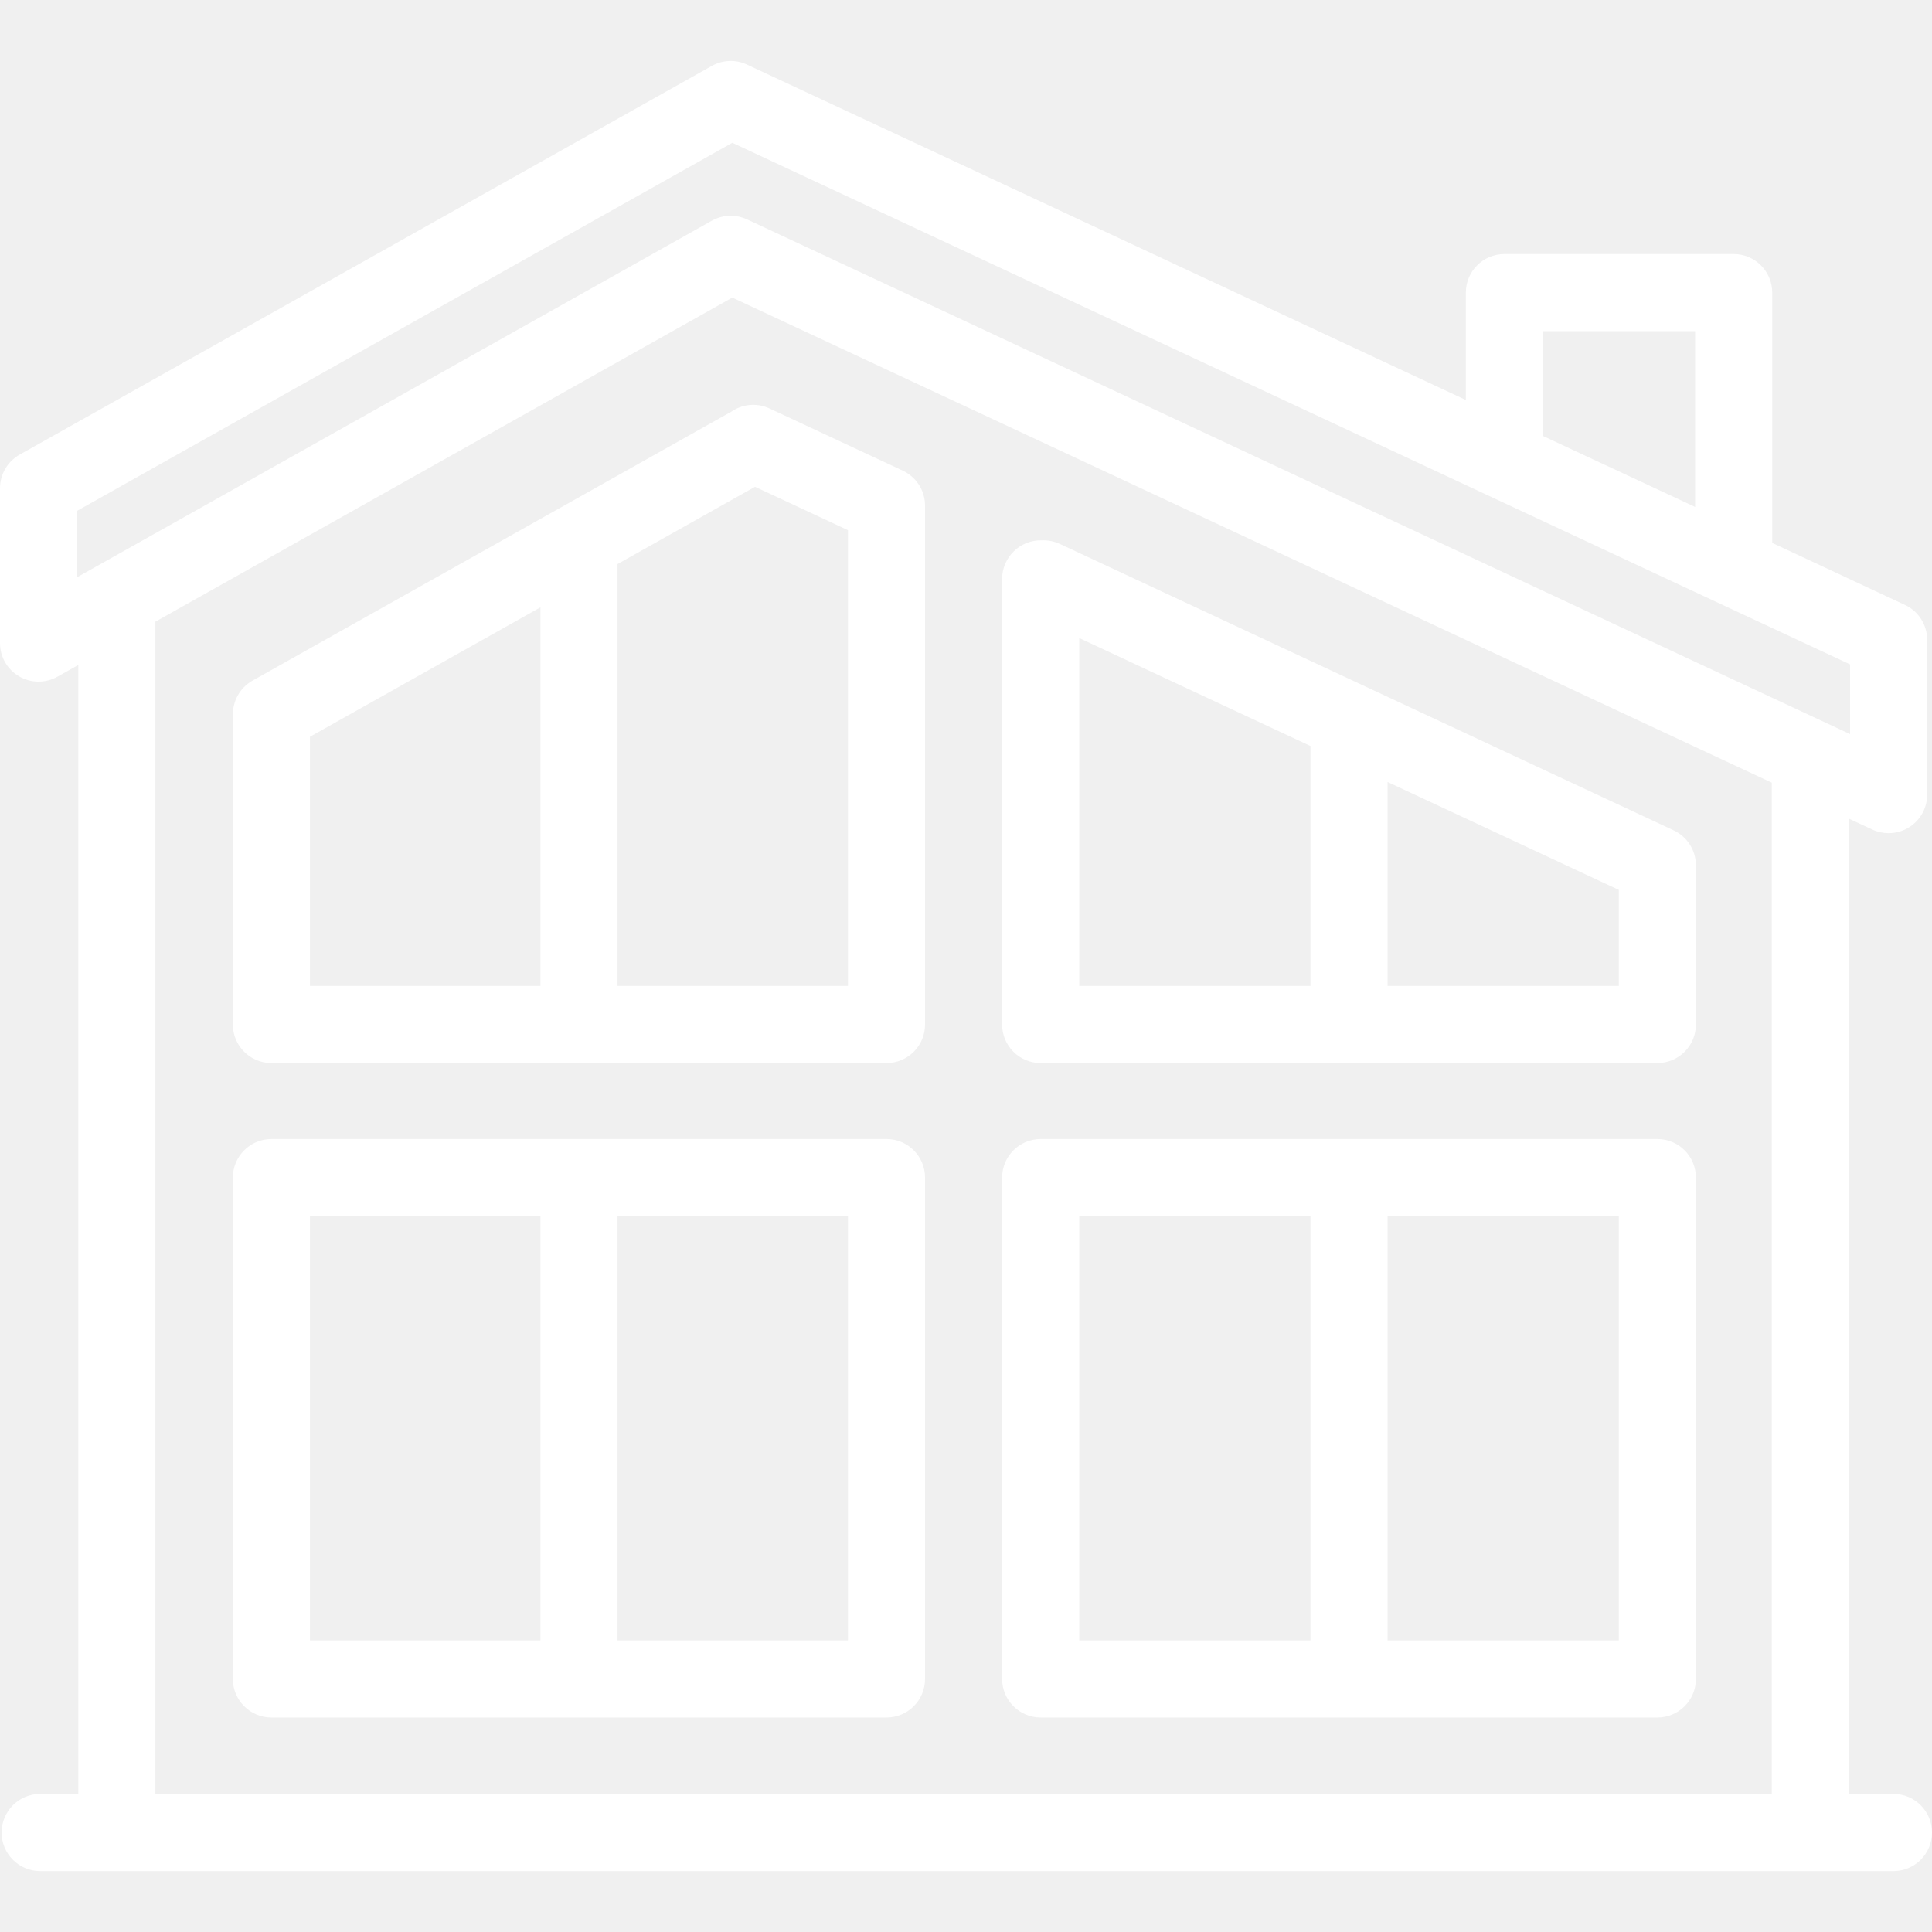
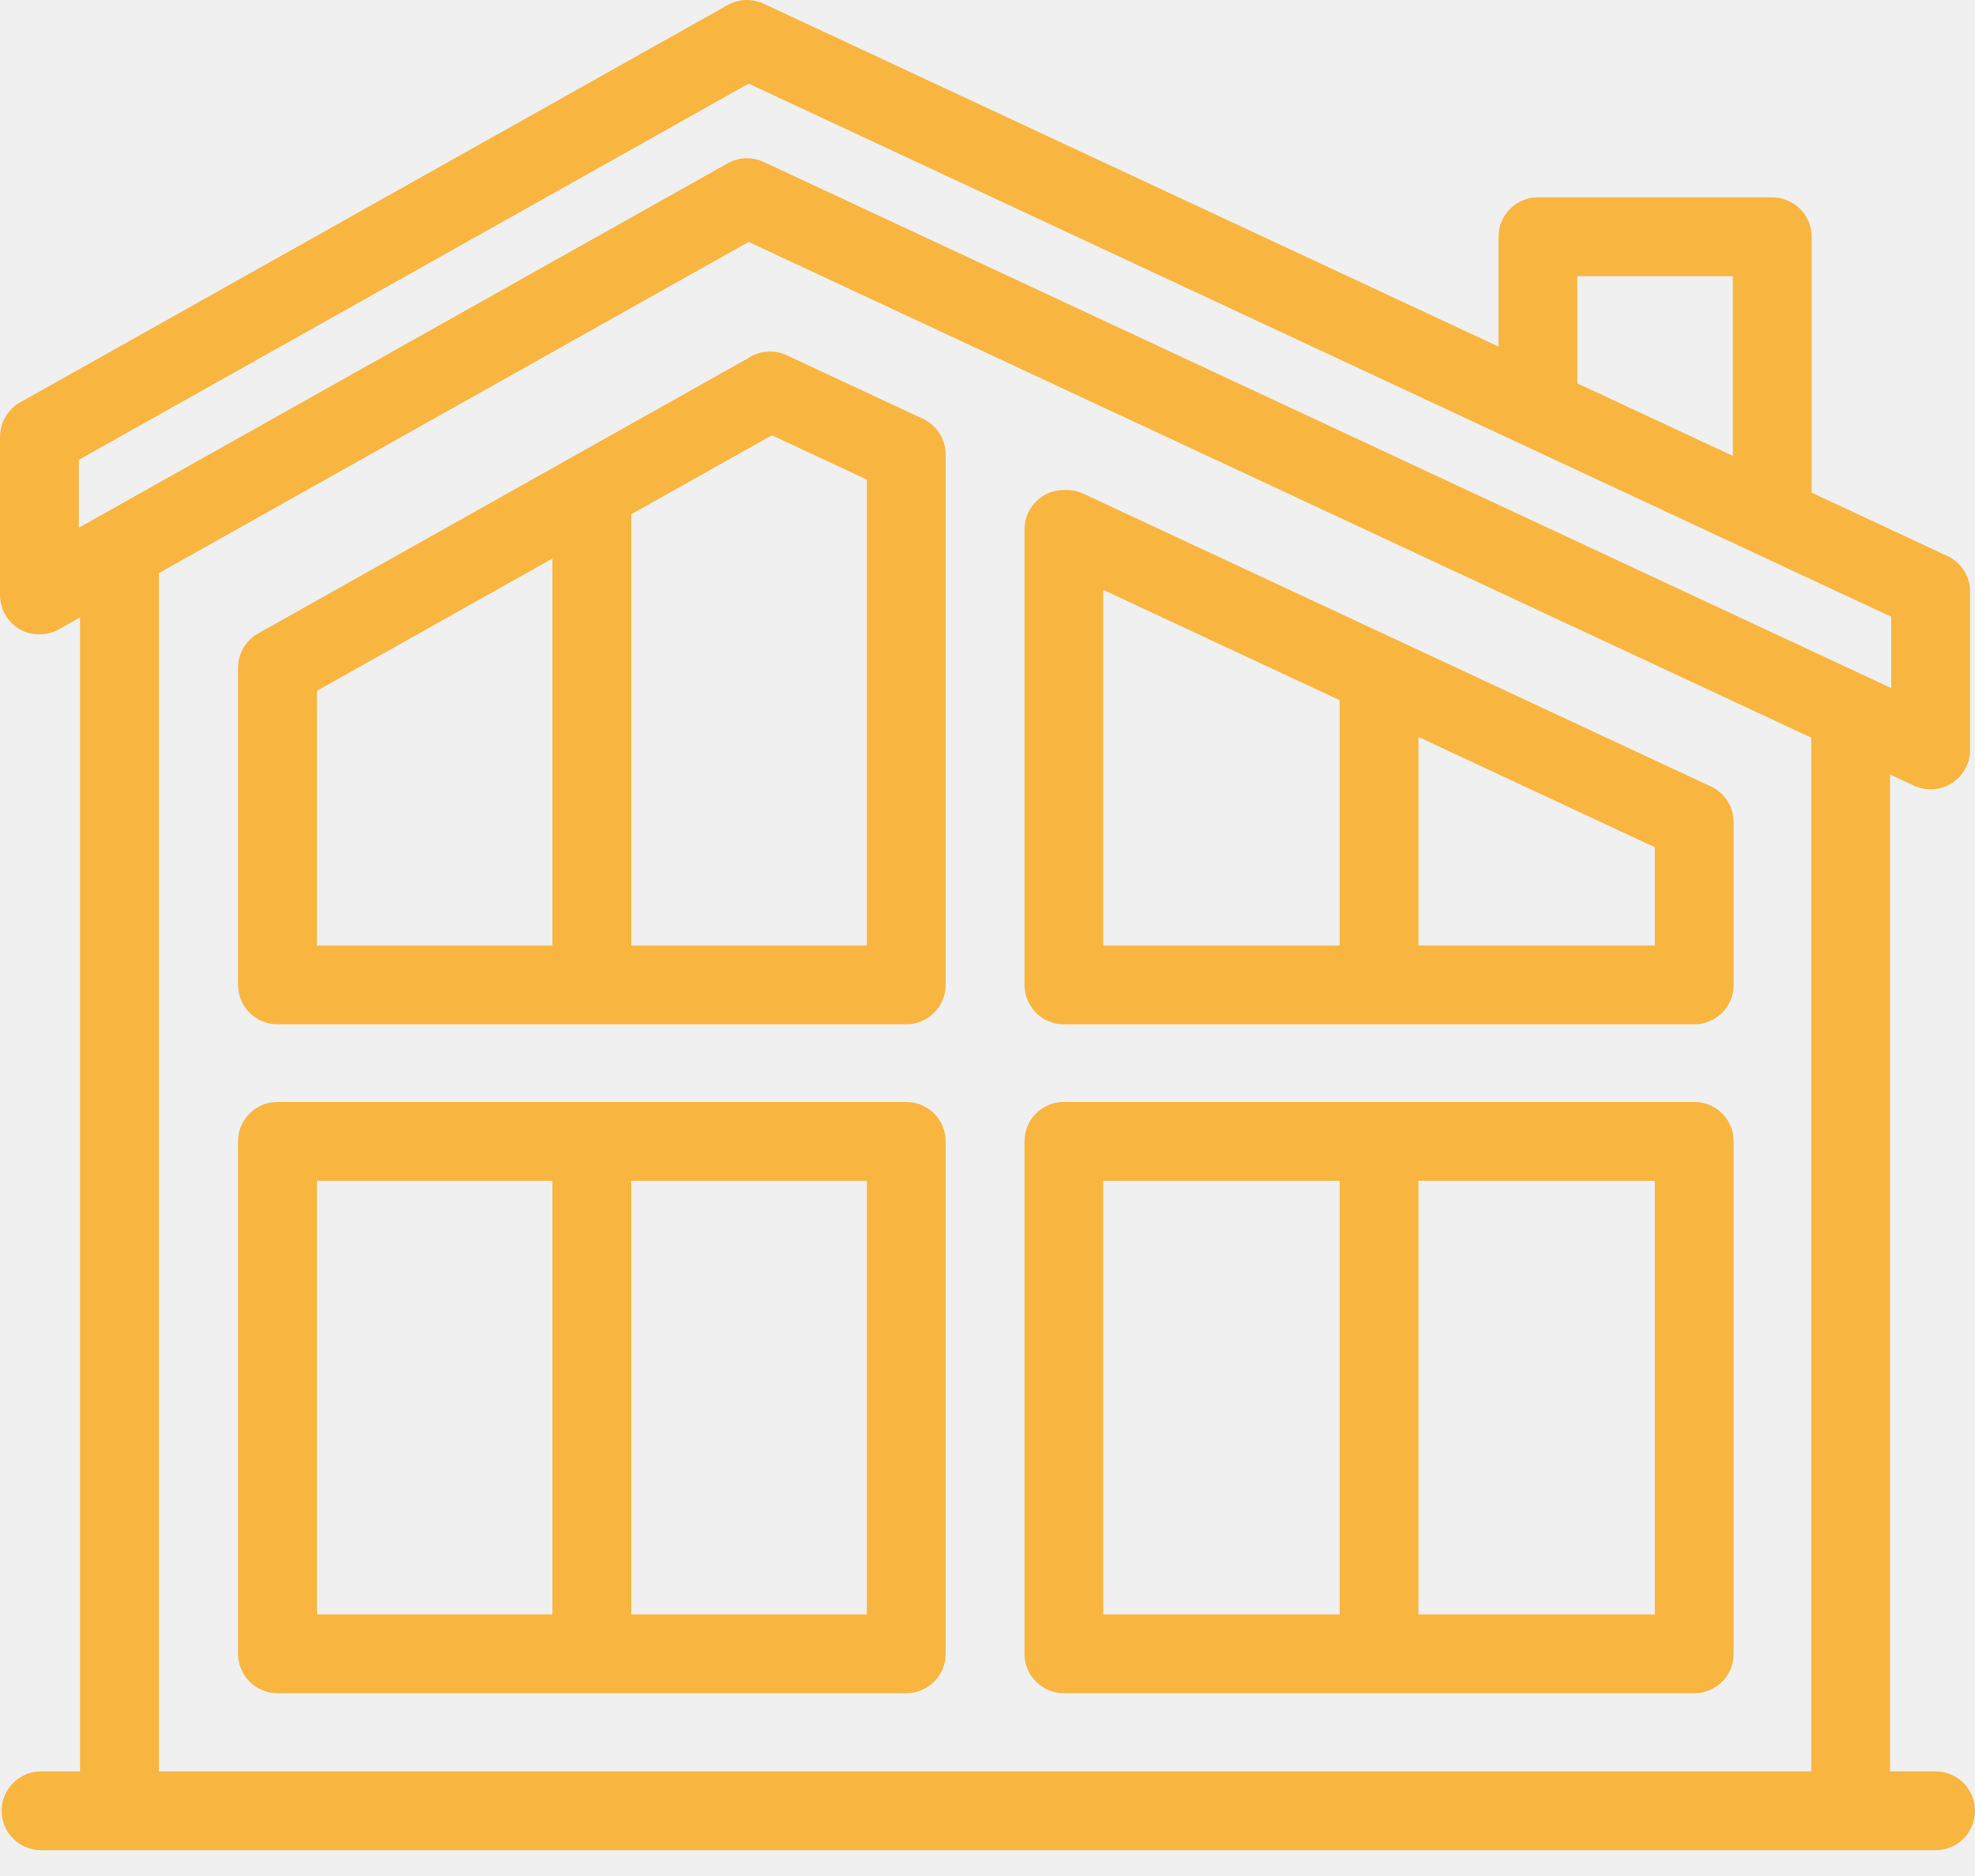
- <svg xmlns="http://www.w3.org/2000/svg" width="40" height="40" viewBox="0 0 40 40" fill="none">
-   <path d="M39.202 37.142H38.279V16.949L38.765 17.175C38.872 17.226 38.987 17.25 39.102 17.25C39.252 17.25 39.401 17.208 39.531 17.125C39.761 16.979 39.9 16.725 39.9 16.452V13.247C39.9 12.937 39.721 12.655 39.44 12.524L36.692 11.241V6.058C36.692 5.617 36.334 5.26 35.894 5.26H31.147C30.706 5.26 30.349 5.617 30.349 6.058V8.282L15.466 1.337C15.233 1.228 14.962 1.238 14.738 1.364L0.407 9.413C0.156 9.555 0 9.82 0 10.109V13.314C0 13.598 0.15 13.86 0.395 14.003C0.64 14.146 0.942 14.149 1.189 14.01L1.621 13.768V37.142H0.831C0.391 37.142 0.033 37.5 0.033 37.941C0.033 38.381 0.391 38.739 0.831 38.739H2.419H37.481H39.202C39.643 38.739 40 38.381 40 37.941C40 37.5 39.643 37.142 39.202 37.142ZM31.945 8.998V6.856H35.096V10.496L31.944 9.026C31.944 9.016 31.945 9.008 31.945 8.998ZM1.596 10.576L15.162 2.956L38.304 13.755V15.199L15.466 4.542C15.359 4.492 15.244 4.467 15.129 4.467C14.994 4.467 14.859 4.501 14.738 4.569L1.596 11.951V10.576ZM3.217 37.142V12.898C3.217 12.889 3.216 12.88 3.216 12.872L15.162 6.161L36.683 16.204V37.142H3.217Z" fill="white" />
-   <path d="M18.354 23.582H5.619C5.179 23.582 4.821 23.94 4.821 24.381V34.761C4.821 35.202 5.179 35.559 5.619 35.559H18.354C18.795 35.559 19.152 35.202 19.152 34.761V24.381C19.152 23.94 18.795 23.582 18.354 23.582ZM6.417 25.178H11.189V33.963H6.417V25.178ZM17.556 33.963H12.785V25.178H17.556V33.963Z" fill="white" />
-   <path d="M34.314 23.582H21.546C21.105 23.582 20.748 23.94 20.748 24.381V34.761C20.748 35.202 21.105 35.559 21.546 35.559H34.314C34.755 35.559 35.112 35.202 35.112 34.761V24.381C35.112 23.94 34.755 23.582 34.314 23.582ZM22.344 25.178H27.132V33.963H22.344V25.178ZM33.516 33.963H28.728V25.178H33.516V33.963Z" fill="white" />
-   <path d="M34.652 17.192L21.941 11.261C21.822 11.206 21.696 11.182 21.573 11.187C21.124 11.172 20.748 11.535 20.748 11.985V21.212C20.748 21.652 21.105 22.009 21.546 22.009H34.314C34.755 22.009 35.112 21.652 35.112 21.212V17.916C35.112 17.606 34.933 17.324 34.652 17.192ZM22.344 13.21L27.132 15.445V20.413H22.344V13.21ZM33.516 20.413H28.728V16.19L33.516 18.424V20.413Z" fill="white" />
-   <path d="M19.149 10.401C19.148 10.389 19.146 10.378 19.145 10.366C19.143 10.353 19.141 10.339 19.139 10.326C19.136 10.312 19.134 10.299 19.13 10.285C19.128 10.274 19.125 10.264 19.122 10.253C19.118 10.238 19.113 10.224 19.108 10.209C19.105 10.2 19.102 10.19 19.098 10.18C19.092 10.166 19.087 10.152 19.08 10.138C19.076 10.128 19.071 10.118 19.066 10.109C19.059 10.096 19.053 10.084 19.046 10.071C19.04 10.06 19.033 10.05 19.027 10.04C19.02 10.029 19.013 10.019 19.006 10.008C18.998 9.997 18.989 9.986 18.981 9.975C18.974 9.966 18.967 9.958 18.96 9.949C18.95 9.938 18.94 9.927 18.93 9.916C18.922 9.908 18.915 9.901 18.907 9.893C18.896 9.883 18.885 9.873 18.874 9.863C18.865 9.856 18.856 9.848 18.847 9.841C18.837 9.833 18.826 9.825 18.815 9.817C18.804 9.809 18.792 9.801 18.78 9.794C18.771 9.788 18.761 9.782 18.751 9.776C18.737 9.768 18.722 9.76 18.708 9.753C18.702 9.75 18.697 9.747 18.692 9.745L15.932 8.457C15.657 8.329 15.347 8.37 15.119 8.539C15.105 8.546 15.09 8.552 15.076 8.56L5.229 14.091C4.963 14.241 4.816 14.52 4.822 14.805C4.822 14.807 4.821 14.809 4.821 14.811V21.212C4.821 21.652 5.179 22.009 5.619 22.009H18.354C18.795 22.009 19.152 21.652 19.152 21.212V10.468C19.152 10.462 19.151 10.456 19.151 10.449C19.151 10.433 19.15 10.417 19.149 10.401ZM6.417 15.254L11.189 12.574V20.413H6.417V15.254ZM12.785 20.413V11.678L15.632 10.078L17.556 10.976V20.413L12.785 20.413Z" fill="white" />
+ <svg xmlns="http://www.w3.org/2000/svg" width="40" height="38" viewBox="0 0 40 38" fill="none">
+   <path d="M39.202 35.881H38.279V15.687L38.765 15.914C38.872 15.964 38.987 15.989 39.102 15.989C39.252 15.989 39.401 15.947 39.531 15.864C39.761 15.717 39.9 15.463 39.9 15.191V11.985C39.9 11.675 39.721 11.393 39.44 11.262L36.692 9.979V4.796C36.692 4.355 36.334 3.998 35.894 3.998H31.147C30.706 3.998 30.349 4.355 30.349 4.796V7.02L15.466 0.075C15.233 -0.034 14.962 -0.024 14.738 0.102L0.407 8.151C0.156 8.293 0 8.559 0 8.847V12.053C0 12.336 0.15 12.598 0.395 12.742C0.64 12.885 0.942 12.887 1.189 12.749L1.621 12.506V35.881H0.831C0.391 35.881 0.033 36.238 0.033 36.679C0.033 37.12 0.391 37.477 0.831 37.477H2.419H37.481H39.202C39.643 37.477 40 37.12 40 36.679C40 36.238 39.643 35.881 39.202 35.881ZM31.945 7.737V5.594H35.096V9.235L31.944 7.764C31.944 7.755 31.945 7.746 31.945 7.737ZM1.596 9.314L15.162 1.694L38.304 12.493V13.938L15.466 3.28C15.359 3.23 15.244 3.205 15.129 3.205C14.994 3.205 14.859 3.24 14.738 3.308L1.596 10.689V9.314ZM3.217 35.881V11.636C3.217 11.627 3.216 11.619 3.216 11.61L15.162 4.9L36.683 14.942V35.881H3.217Z" fill="#F8B540" />
+   <path d="M18.354 22.321H5.619C5.179 22.321 4.821 22.678 4.821 23.119V33.499C4.821 33.94 5.179 34.297 5.619 34.297H18.354C18.795 34.297 19.152 33.94 19.152 33.499V23.119C19.152 22.678 18.795 22.321 18.354 22.321ZM6.417 23.917H11.189V32.701H6.417V23.917ZM17.556 32.701H12.785V23.917H17.556V32.701Z" fill="#F8B540" />
+   <path d="M34.314 22.321H21.546C21.105 22.321 20.748 22.678 20.748 23.119V33.499C20.748 33.94 21.105 34.297 21.546 34.297H34.314C34.755 34.297 35.112 33.94 35.112 33.499V23.119C35.112 22.678 34.755 22.321 34.314 22.321ZM22.344 23.917H27.132V32.701H22.344V23.917ZM33.516 32.701H28.728V23.917H33.516V32.701Z" fill="#F8B540" />
+   <path d="M34.652 15.931L21.941 10C21.822 9.944 21.696 9.92 21.573 9.925C21.124 9.91 20.748 10.273 20.748 10.723V19.95C20.748 20.39 21.105 20.748 21.546 20.748H34.314C34.755 20.748 35.112 20.39 35.112 19.95V16.654C35.112 16.344 34.933 16.062 34.652 15.931ZM22.344 11.949L27.132 14.183V19.152H22.344V11.949ZM33.516 19.152H28.728V14.928L33.516 17.162V19.152Z" fill="#F8B540" />
+   <path d="M19.149 9.139C19.148 9.128 19.146 9.116 19.145 9.104C19.143 9.091 19.141 9.078 19.139 9.064C19.136 9.051 19.134 9.037 19.13 9.024C19.128 9.013 19.125 9.002 19.122 8.991C19.118 8.976 19.113 8.962 19.108 8.947C19.105 8.938 19.102 8.928 19.098 8.919C19.092 8.904 19.087 8.89 19.08 8.876C19.076 8.866 19.071 8.857 19.066 8.847C19.06 8.834 19.053 8.822 19.046 8.809C19.04 8.799 19.033 8.788 19.027 8.778C19.02 8.767 19.013 8.757 19.006 8.747C18.998 8.735 18.989 8.724 18.981 8.713C18.974 8.704 18.967 8.696 18.96 8.687C18.95 8.676 18.94 8.665 18.93 8.654C18.922 8.646 18.915 8.639 18.907 8.632C18.896 8.621 18.885 8.611 18.874 8.602C18.865 8.594 18.856 8.587 18.847 8.58C18.837 8.571 18.826 8.563 18.815 8.555C18.804 8.547 18.792 8.54 18.78 8.532C18.771 8.526 18.761 8.52 18.751 8.514C18.737 8.506 18.722 8.499 18.708 8.491C18.702 8.489 18.697 8.486 18.692 8.483L15.932 7.195C15.657 7.067 15.347 7.109 15.119 7.277C15.105 7.284 15.09 7.291 15.076 7.298L5.229 12.83C4.963 12.979 4.816 13.258 4.822 13.543C4.822 13.545 4.821 13.547 4.821 13.549V19.95C4.821 20.39 5.179 20.748 5.619 20.748H18.354C18.795 20.748 19.152 20.39 19.152 19.95V9.206C19.152 9.2 19.151 9.194 19.151 9.187C19.151 9.171 19.15 9.155 19.149 9.139ZM6.417 13.993L11.189 11.313V19.152H6.417V13.993ZM12.785 19.152V10.416L15.633 8.817L17.556 9.714V19.152L12.785 19.152Z" fill="#F8B540" />
</svg>
